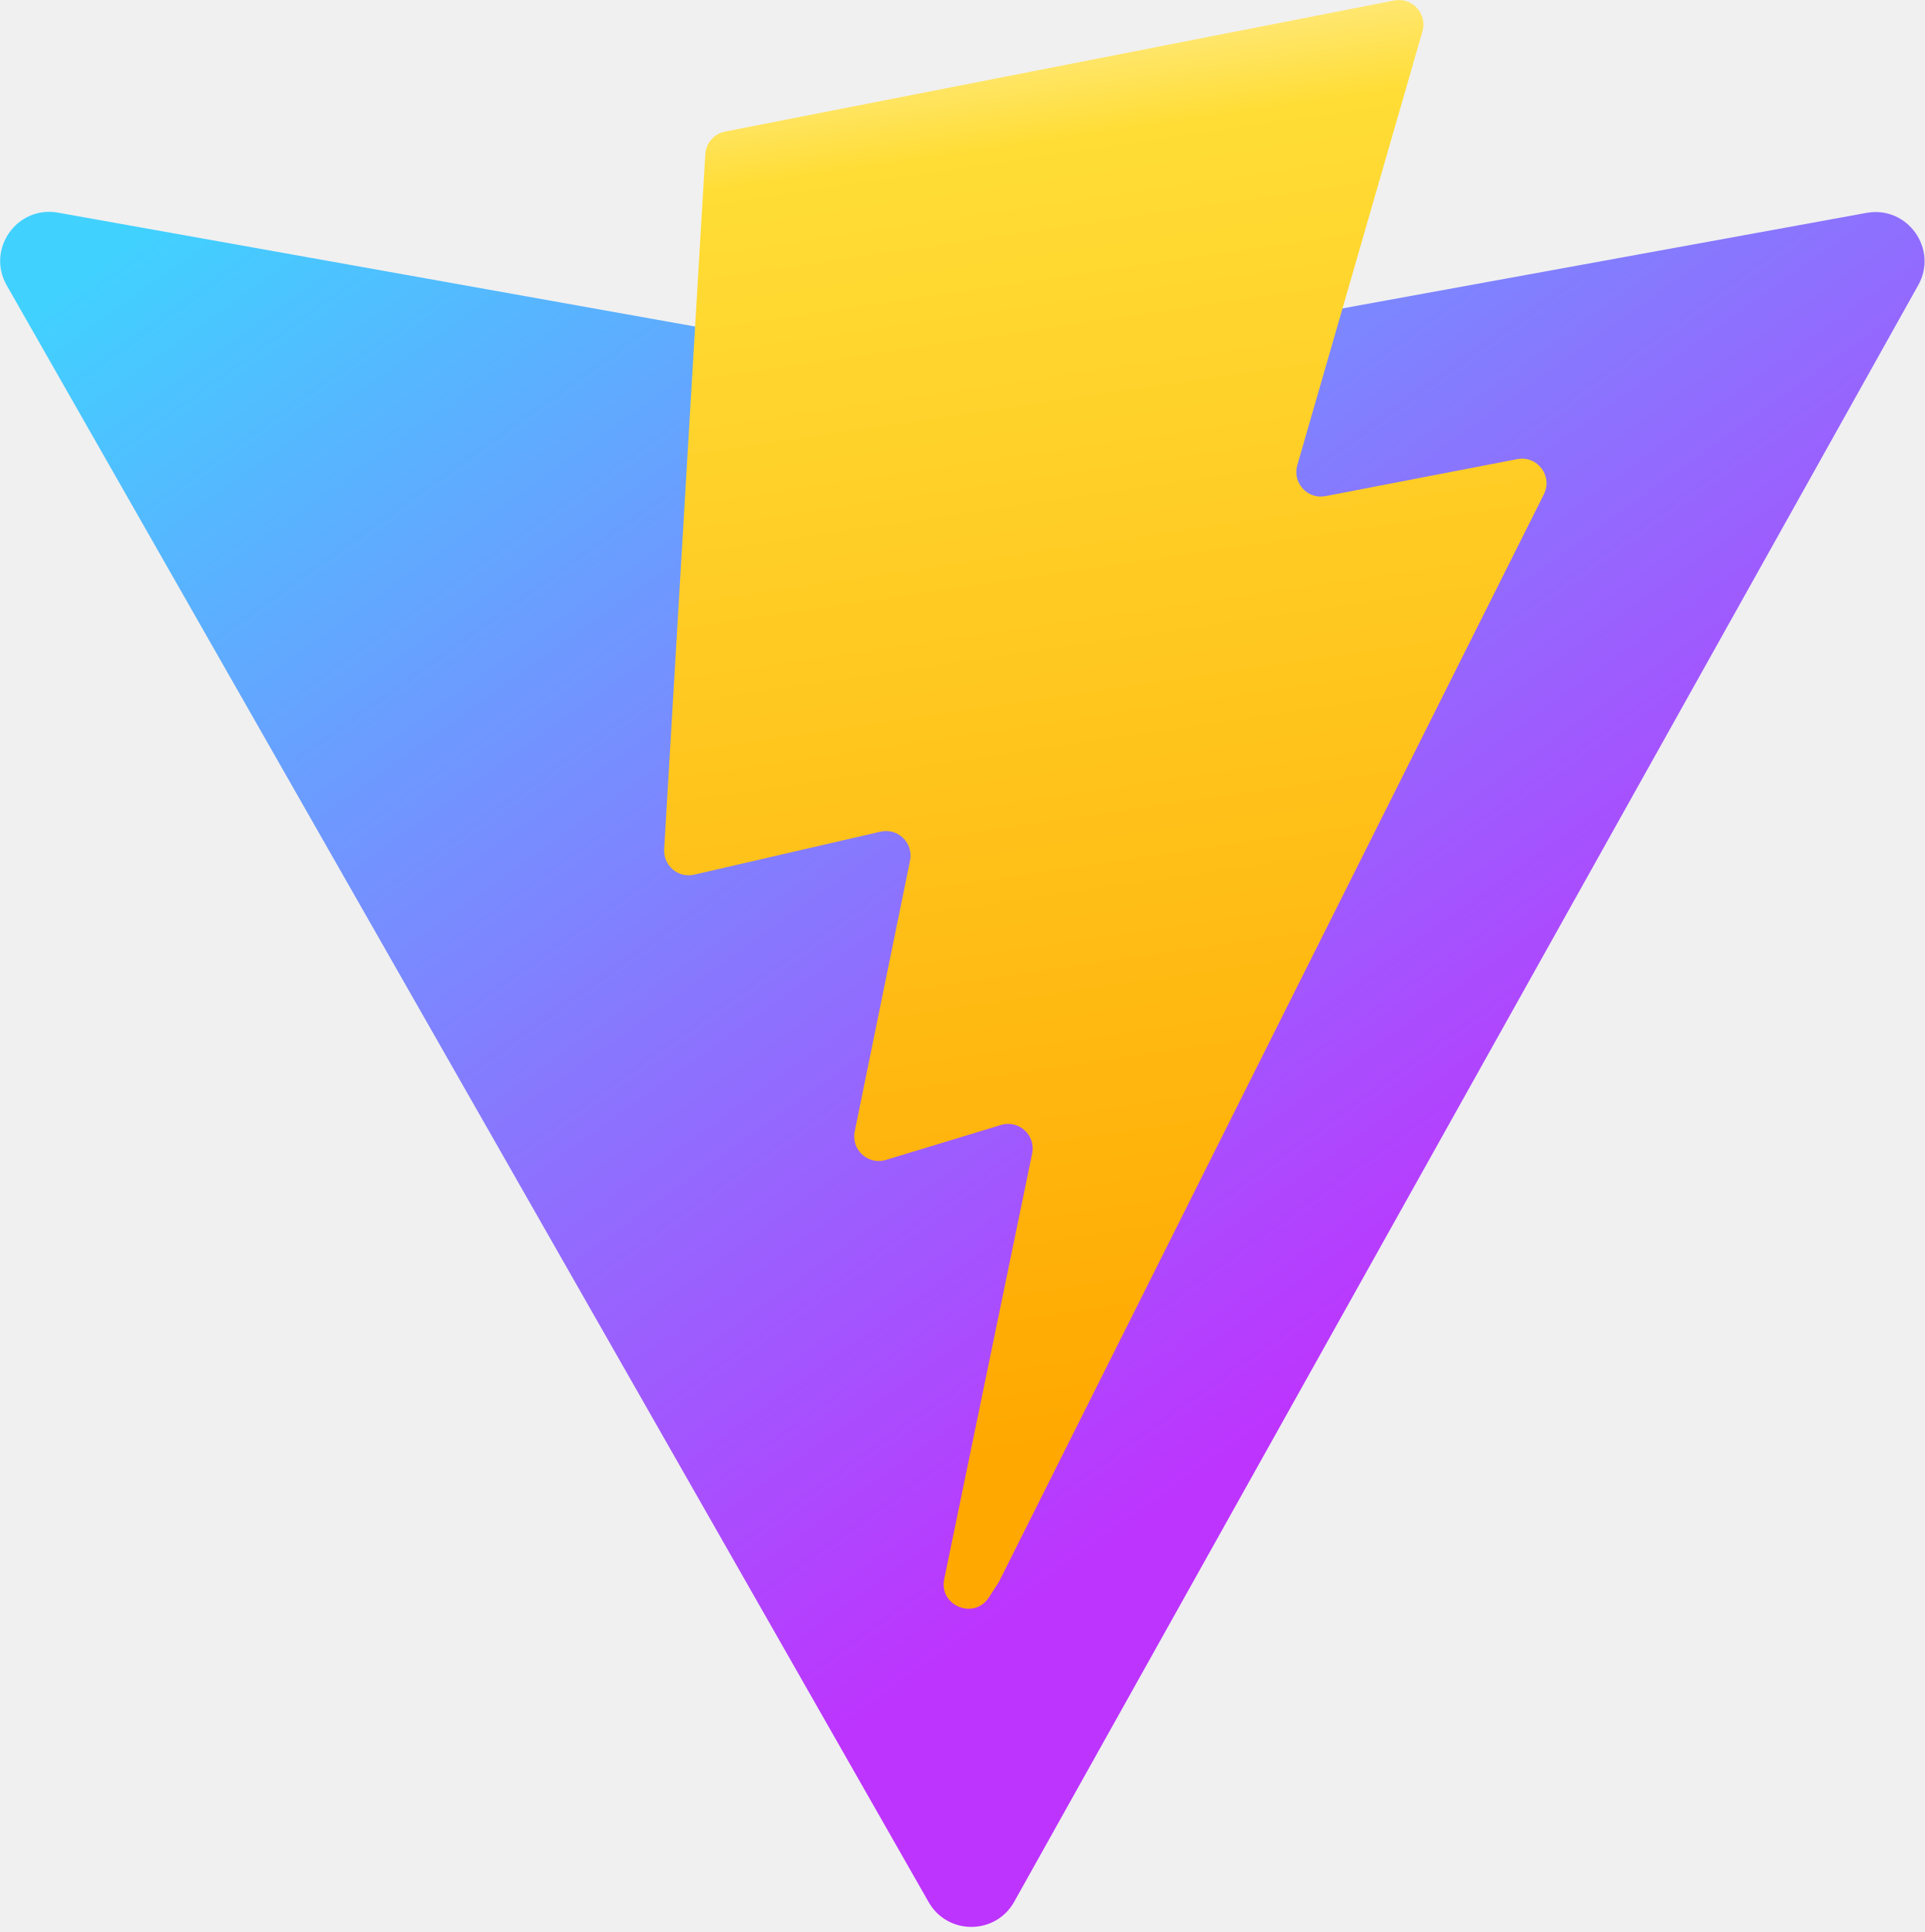
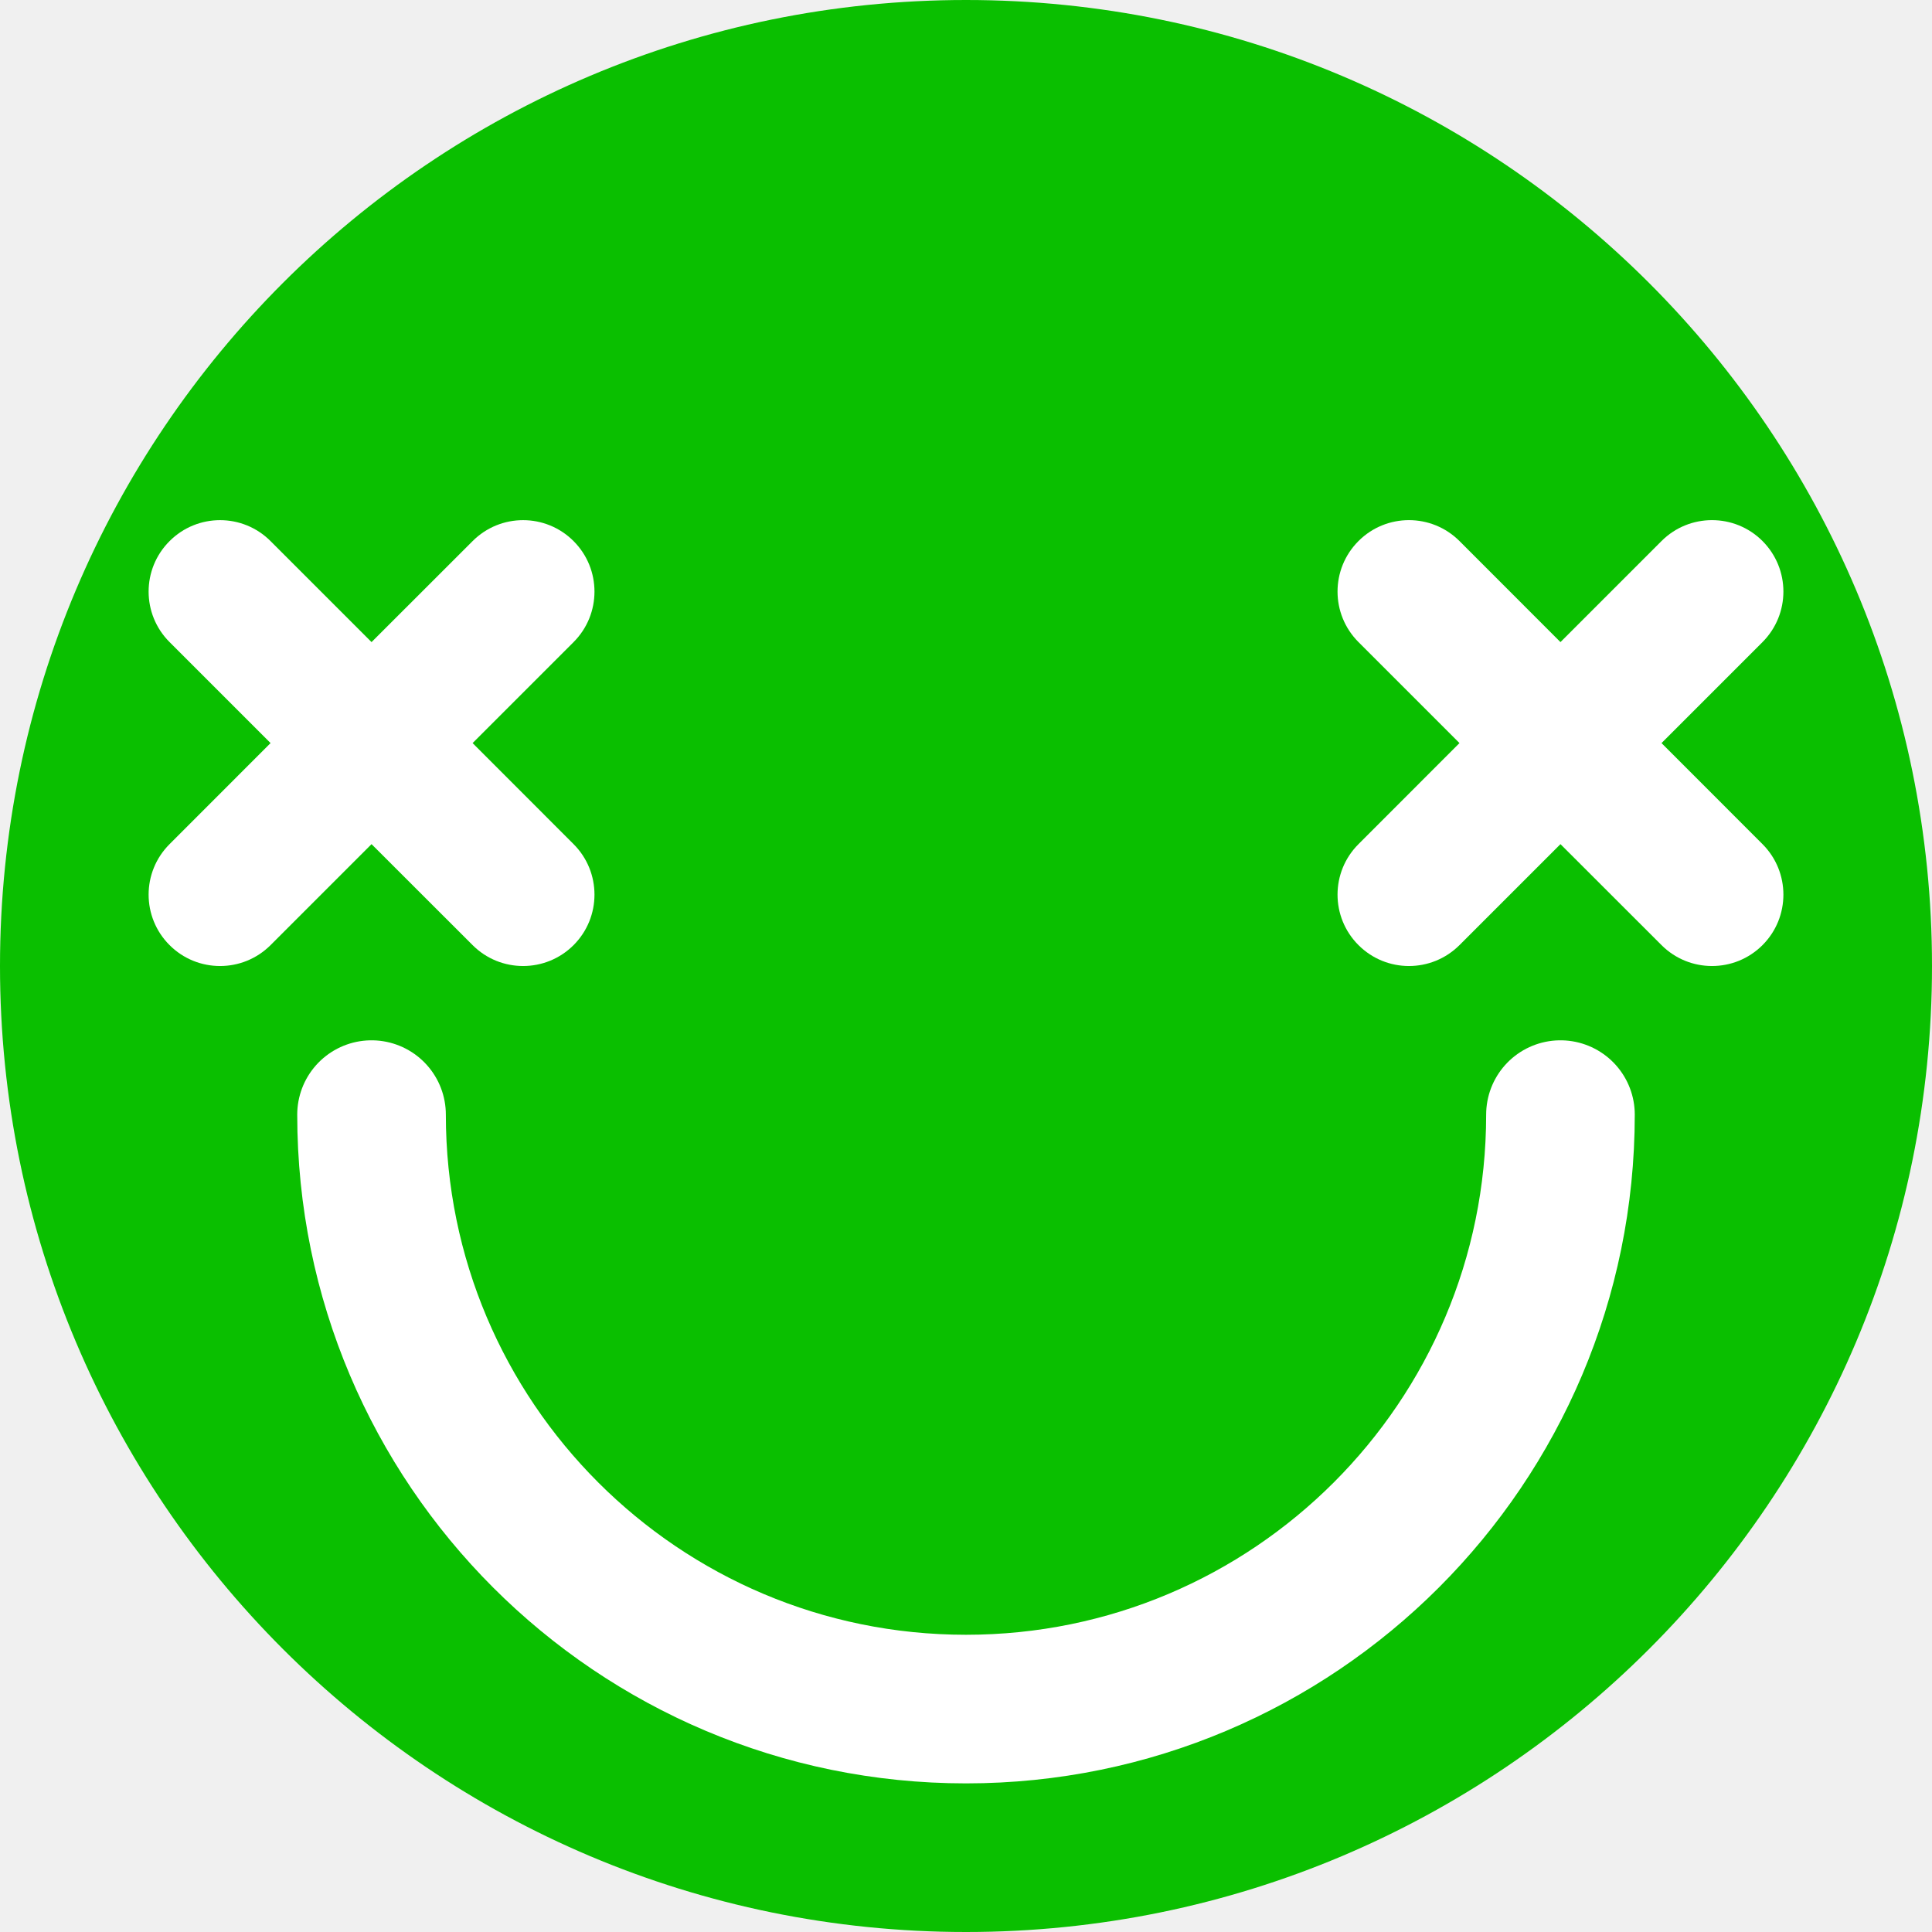
- <svg xmlns="http://www.w3.org/2000/svg" aria-hidden="true" role="img" class="iconify iconify--logos" width="31.88" height="32" preserveAspectRatio="xMidYMid meet" viewBox="0 0 256 257">
-   <defs>
-     <linearGradient id="IconifyId1813088fe1fbc01fb466" x1="-.828%" x2="57.636%" y1="7.652%" y2="78.411%">
-       <stop offset="0%" stop-color="#41D1FF" />
-       <stop offset="100%" stop-color="#BD34FE" />
-     </linearGradient>
-     <linearGradient id="IconifyId1813088fe1fbc01fb467" x1="43.376%" x2="50.316%" y1="2.242%" y2="89.03%">
-       <stop offset="0%" stop-color="#FFEA83" />
-       <stop offset="8.333%" stop-color="#FFDD35" />
-       <stop offset="100%" stop-color="#FFA800" />
-     </linearGradient>
-   </defs>
-   <path fill="url(#IconifyId1813088fe1fbc01fb466)" d="M255.153 37.938L134.897 252.976c-2.483 4.44-8.862 4.466-11.382.048L.875 37.958c-2.746-4.814 1.371-10.646 6.827-9.67l120.385 21.517a6.537 6.537 0 0 0 2.322-.004l117.867-21.483c5.438-.991 9.574 4.796 6.877 9.62Z" />
-   <path fill="url(#IconifyId1813088fe1fbc01fb467)" d="M185.432.063L96.44 17.501a3.268 3.268 0 0 0-2.634 3.014l-5.474 92.456a3.268 3.268 0 0 0 3.997 3.378l24.777-5.718c2.318-.535 4.413 1.507 3.936 3.838l-7.361 36.047c-.495 2.426 1.782 4.5 4.151 3.78l15.304-4.649c2.372-.72 4.652 1.36 4.15 3.788l-11.698 56.621c-.732 3.542 3.979 5.473 5.943 2.437l1.313-2.028l72.516-144.72c1.215-2.423-.88-5.186-3.54-4.672l-25.505 4.922c-2.396.462-4.435-1.77-3.759-4.114l16.646-57.705c.677-2.35-1.37-4.583-3.769-4.113Z" />
+ <svg xmlns="http://www.w3.org/2000/svg" width="26" height="26" viewBox="0 0 26 26" fill="none">
+   <circle cx="13" cy="13" r="13" fill="#0ABF00" />
+   <path d="M6.36 7.282C6.735 6.906 7.344 6.906 7.719 7.282C8.094 7.657 8.094 8.266 7.719 8.641L6.36 10L7.719 11.36C8.094 11.735 8.094 12.344 7.719 12.719C7.344 13.094 6.735 13.094 6.36 12.719L5 11.36L3.641 12.719C3.266 13.094 2.657 13.094 2.282 12.719C1.906 12.344 1.906 11.735 2.282 11.36L3.641 10L2.282 8.641C1.906 8.266 1.906 7.657 2.282 7.282C2.657 6.906 3.266 6.906 3.641 7.282L5 8.641L6.36 7.282Z" fill="white" />
+   <path d="M22.36 7.281C22.735 6.906 23.344 6.906 23.719 7.281C24.094 7.657 24.094 8.265 23.719 8.641L22.36 10L23.719 11.36C24.094 11.735 24.094 12.344 23.719 12.719C23.344 13.094 22.735 13.094 22.36 12.719L21 11.36L19.641 12.719C19.265 13.094 18.657 13.094 18.282 12.719C17.906 12.344 17.906 11.735 18.282 11.36L19.641 10L18.282 8.641C17.906 8.265 17.906 7.657 18.282 7.281C18.657 6.906 19.265 6.906 19.641 7.281L21 8.641L22.36 7.281Z" fill="white" />
+   <path d="M21 15C21 19.418 17.418 23 13 23C8.582 23 5 19.418 5 15" stroke="white" stroke-width="2" stroke-linecap="round" />
</svg>
